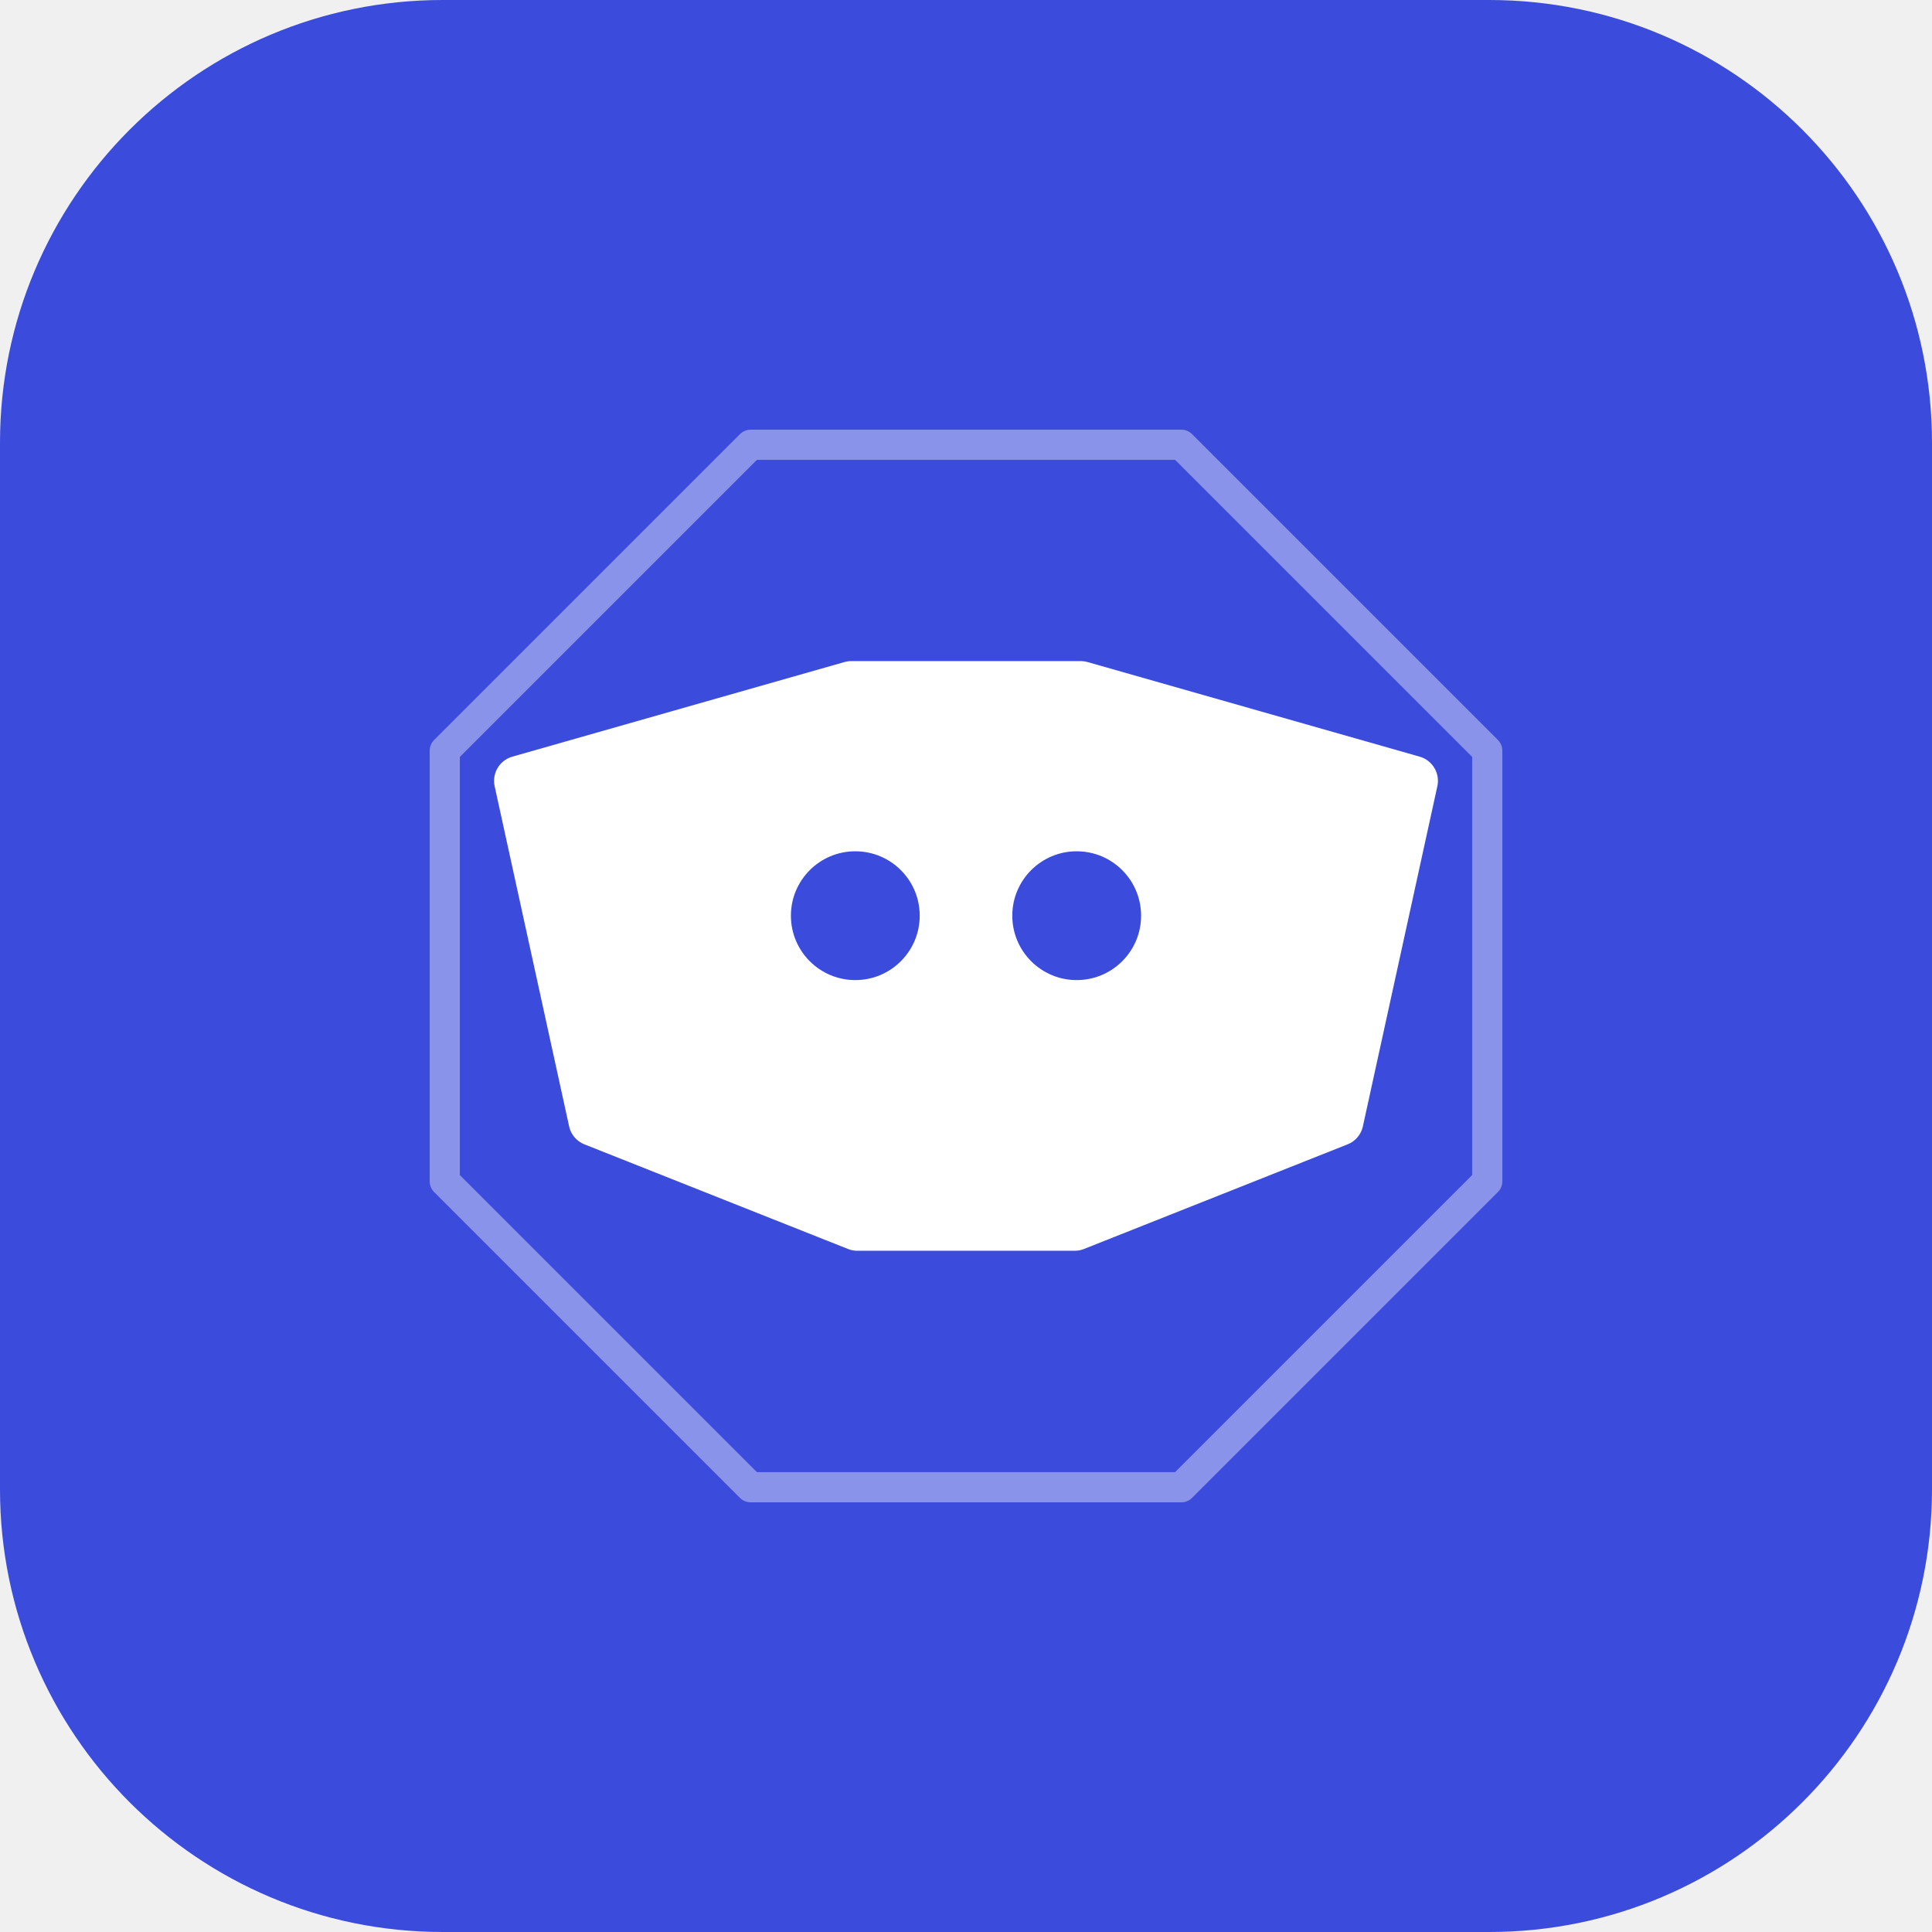
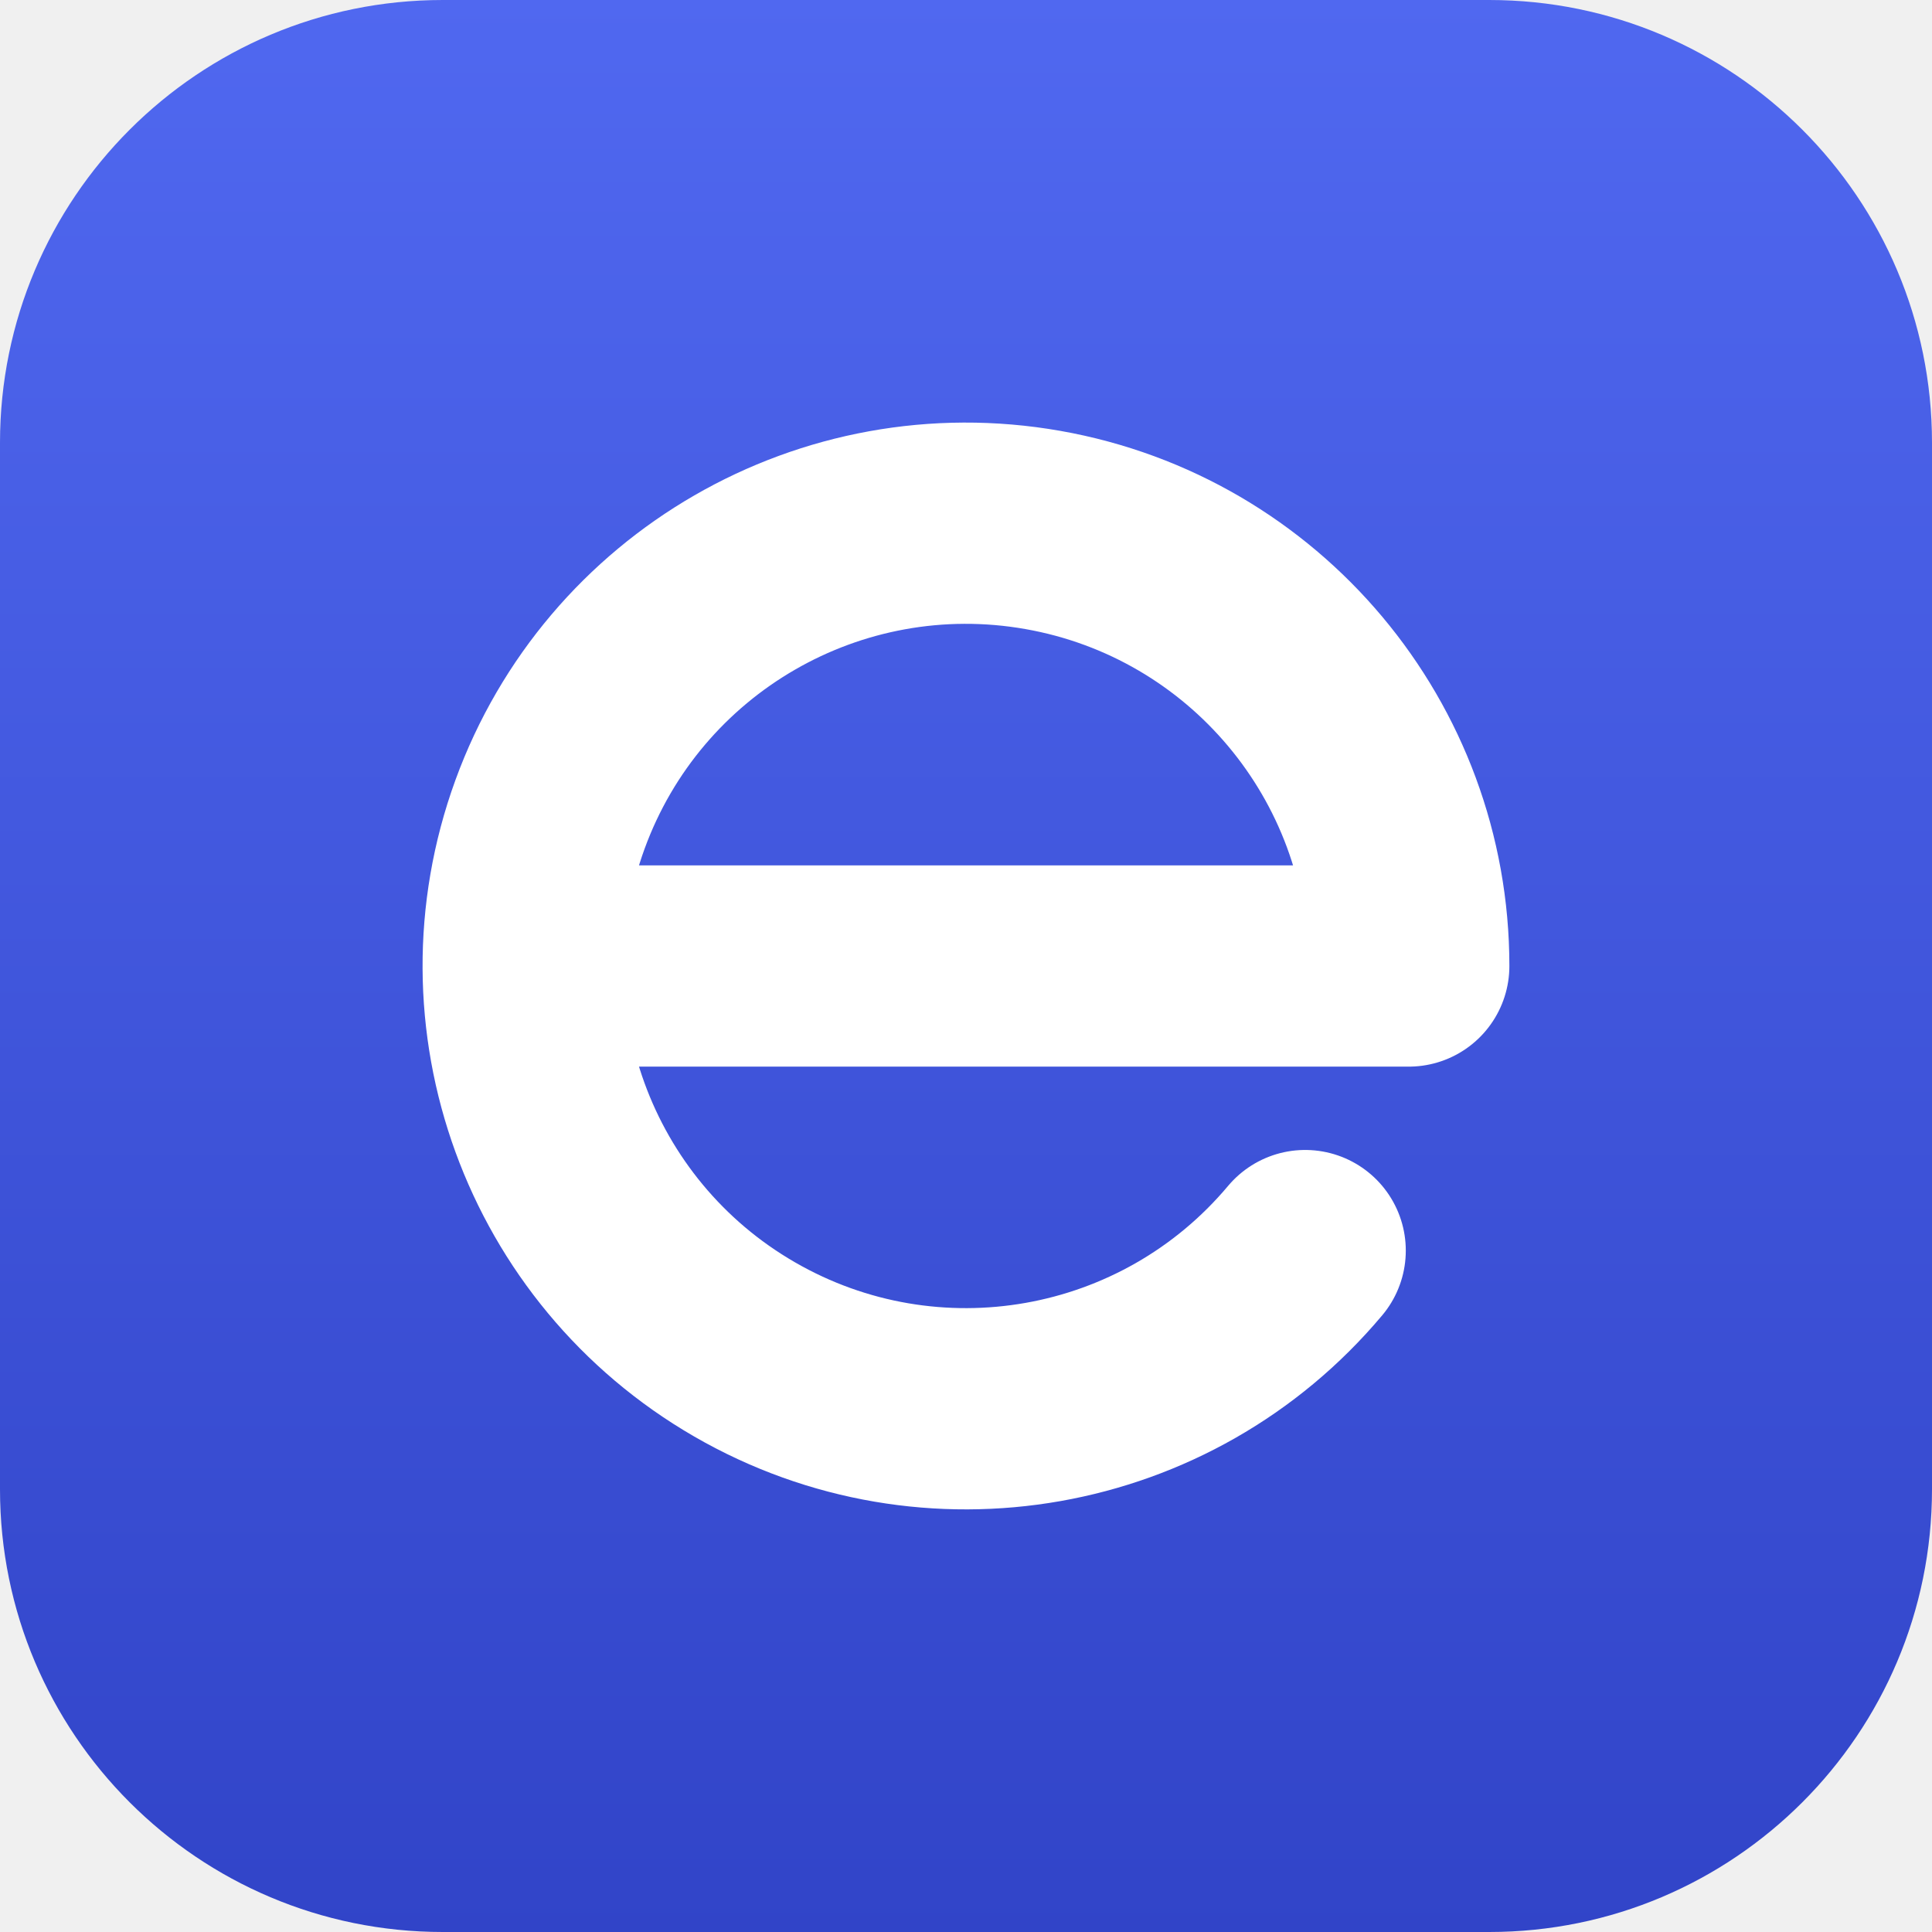
<svg xmlns="http://www.w3.org/2000/svg" viewBox="0 0 96 96" role="img" aria-label="evalution">
-   <rect width="96" height="96" rx="22" fill="#3b4bdb" />
-   <g transform="translate(16 16)">
-     <path d="M57.9 21.3 42.7 6.1H21.3L6.1 21.3v21.4l15.2 15.2h21.4l15.2-15.2z" fill="none" stroke="#fff" stroke-width="1.5" stroke-linejoin="round" opacity=".4" />
-     <path d="M54.2 22.8 37.7 18.1H26.3L9.8 22.8l3.7 16.9 13.1 5.2h10.8l13.1-5.2z" fill="#fff" stroke="#fff" stroke-width="2.5" stroke-linejoin="round" />
-     <circle cx="26.5" cy="29.5" r="3.2" fill="#3b4bdb" />
-     <circle cx="37.5" cy="29.5" r="3.2" fill="#3b4bdb" />
-   </g>
+   <defs>
+     <linearGradient id="tile" x1="0" y1="0" x2="0" y2="1">
+       <stop offset="0" stop-color="#5068f0" />
+       <stop offset="1" stop-color="#3144c8" />
+     </linearGradient>
+   </defs>
+   <rect width="96" height="96" rx="22" fill="url(#tile)" />
+   <path transform="translate(16 16)" d="M10 32H54A22 22 0 1 0 48.853 46.141" fill="none" stroke="#fff" stroke-width="10" stroke-linecap="round" stroke-linejoin="round" />
</svg>
